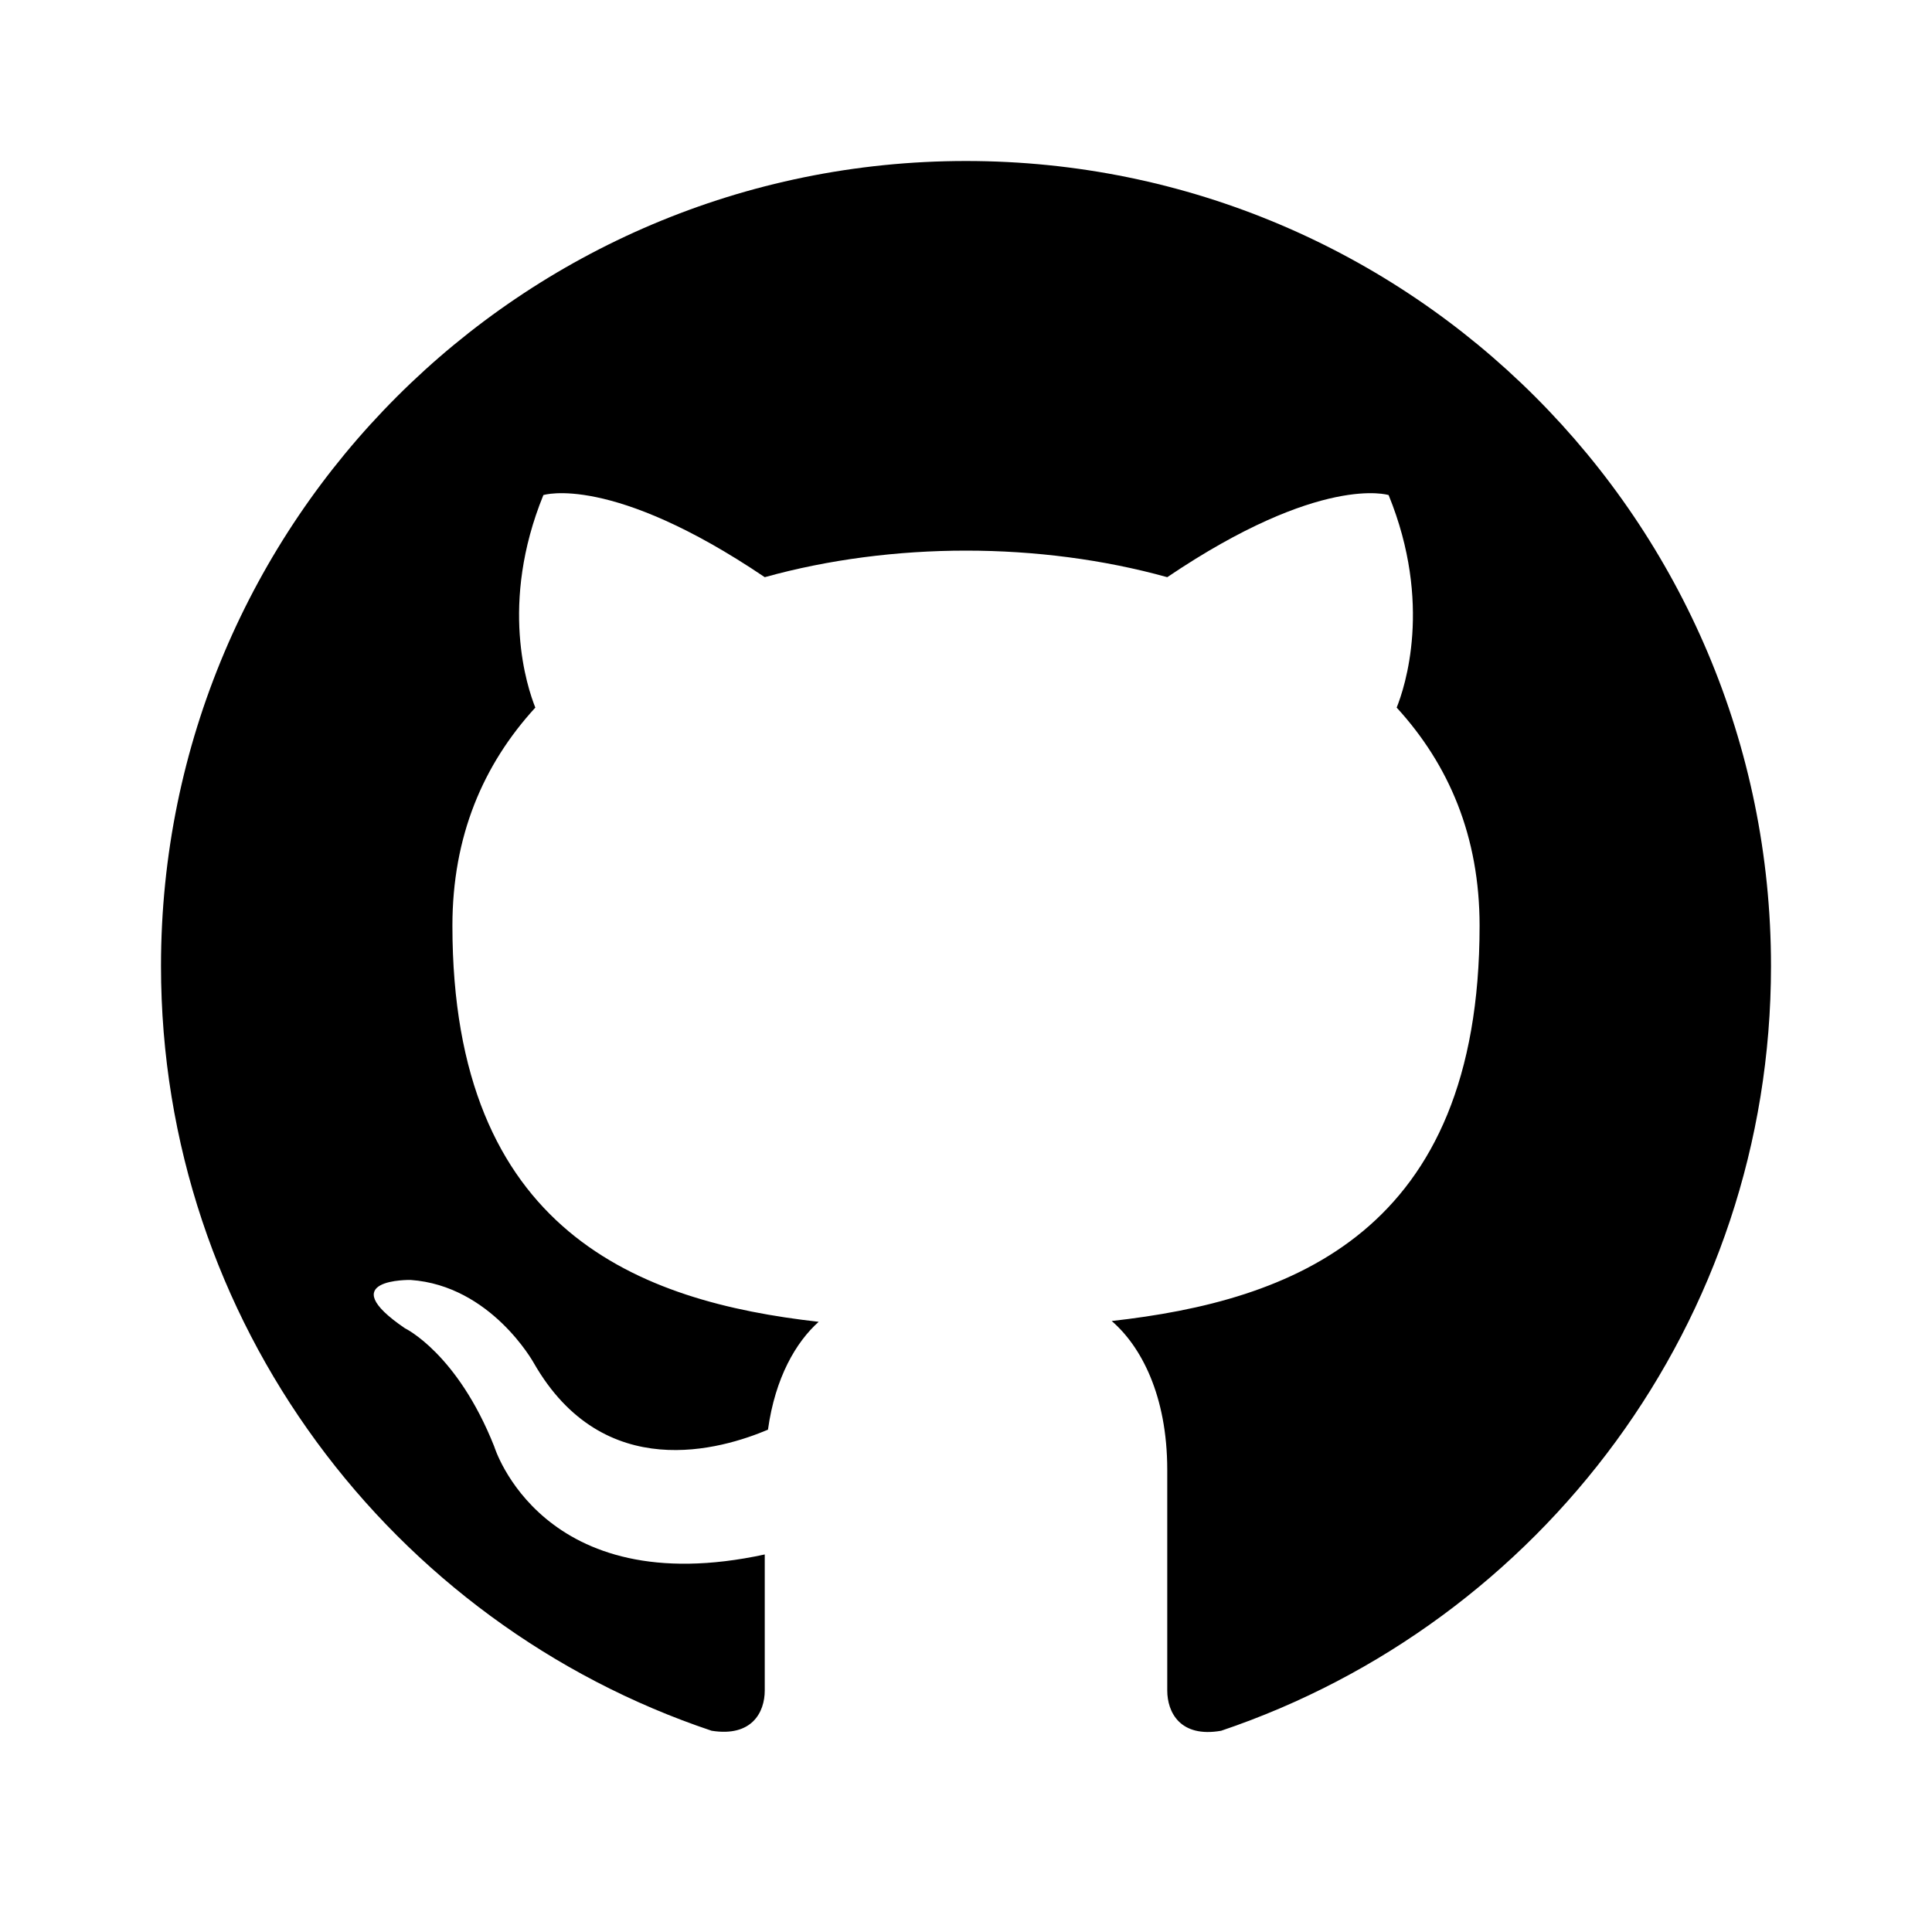
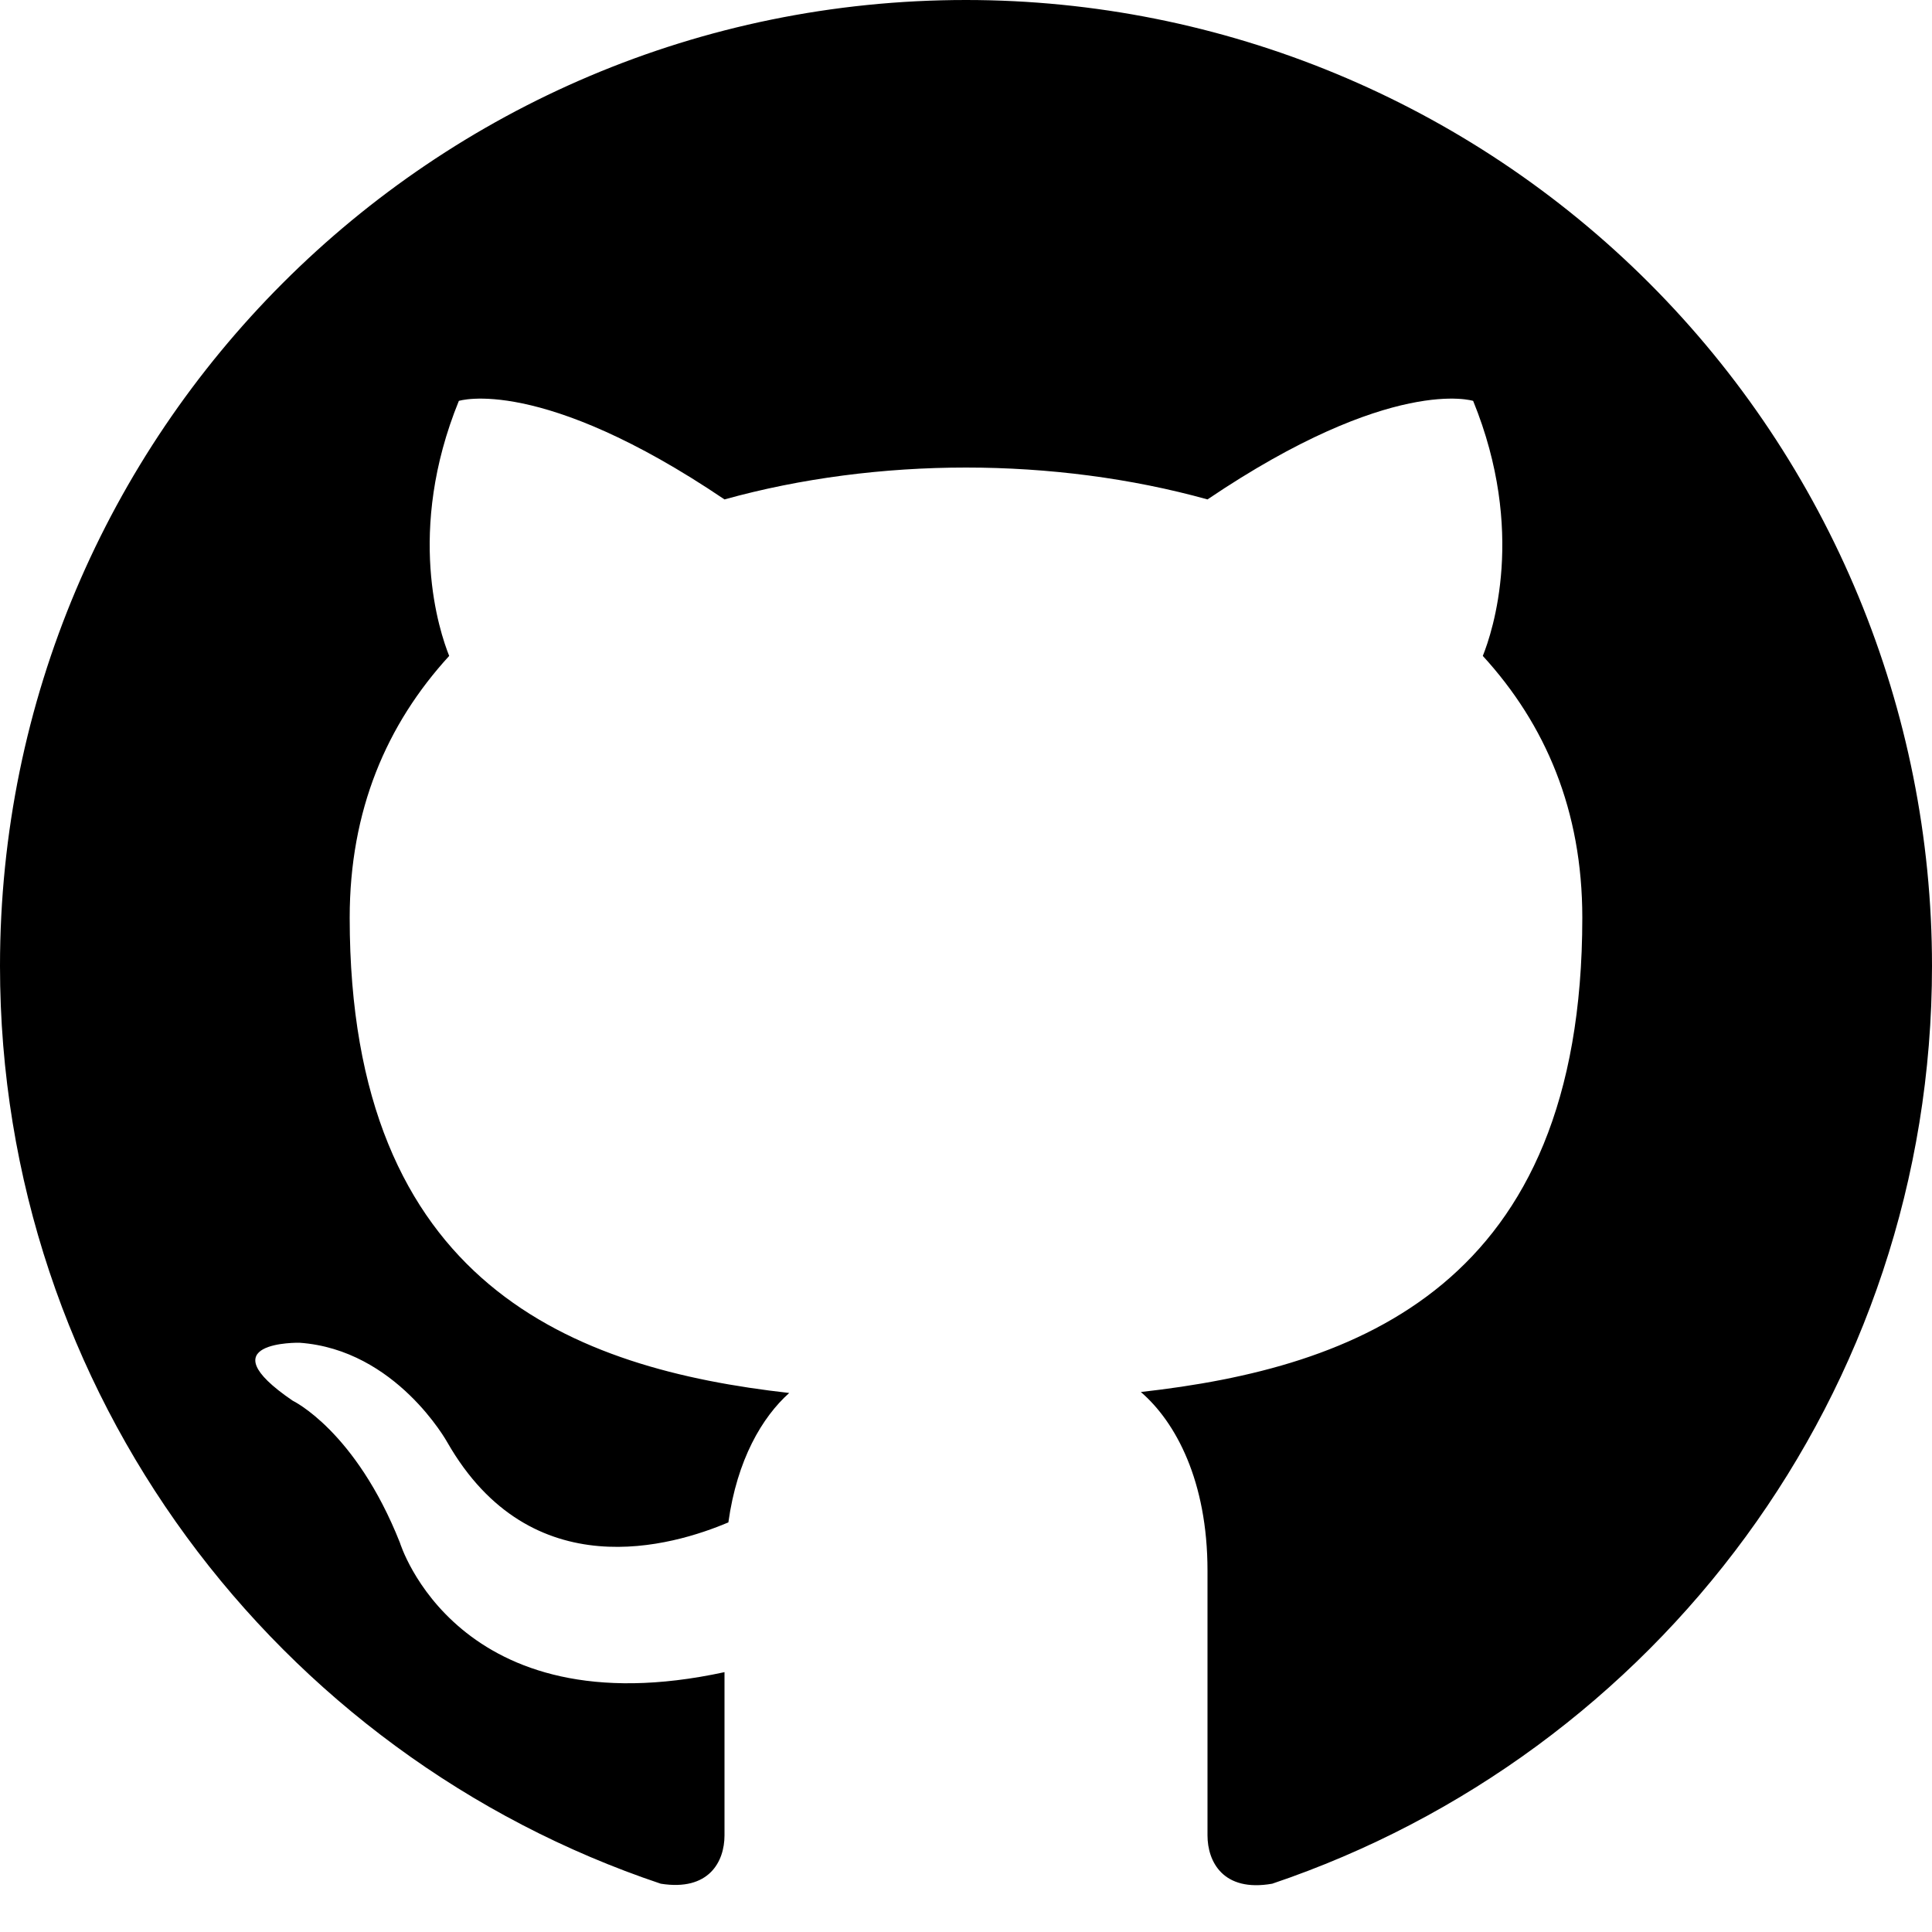
- <svg xmlns="http://www.w3.org/2000/svg" aria-label="github logo" viewBox="0 0 24 24">
-   <path fill-rule="evenodd" clip-rule="evenodd" d="M2 12c0 4.42 2.87 8.17 6.84 9.5.5.08.66-.23.66-.5v-1.69c-2.77.6-3.36-1.34-3.36-1.34-.46-1.16-1.11-1.47-1.11-1.47-.91-.62.07-.6.07-.6 1 .07 1.53 1.03 1.53 1.03.87 1.52 2.34 1.07 2.91.83.09-.65.35-1.09.63-1.34-2.22-.25-4.55-1.11-4.55-4.92 0-1.11.38-2 1.03-2.71-.1-.25-.45-1.29.1-2.64 0 0 .84-.27 2.75 1.02.79-.22 1.65-.33 2.5-.33.85 0 1.71.11 2.5.33 1.91-1.29 2.75-1.02 2.75-1.02.55 1.35.2 2.39.1 2.64.65.71 1.03 1.6 1.03 2.71 0 3.82-2.34 4.66-4.57 4.91.36.31.69.92.69 1.85V21c0 .27.16.59.67.5C19.14 20.16 22 16.42 22 12a10 10 0 0 0-20 0z" />
+ <svg xmlns="http://www.w3.org/2000/svg" aria-label="github logo" viewBox="0 0 20 20">
+   <path fill-rule="evenodd" clip-rule="evenodd" d="M0 10C0 14.42 2.87 18.17 6.84 19.5C7.34 19.58 7.5 19.27 7.5 19C7.5 18.77 7.5 18.14 7.5 17.31C4.73 17.91 4.14 15.97 4.14 15.97C3.68 14.81 3.03 14.5 3.03 14.5C2.12 13.88 3.1 13.9 3.1 13.9C4.1 13.97 4.63 14.93 4.63 14.93C5.5 16.45 6.97 16 7.54 15.76C7.63 15.11 7.89 14.67 8.17 14.42C5.95 14.17 3.62 13.31 3.62 9.5C3.62 8.39 4 7.5 4.65 6.79C4.55 6.54 4.2 5.5 4.75 4.15C4.75 4.15 5.59 3.88 7.5 5.17C8.29 4.95 9.15 4.84 10 4.84C10.85 4.84 11.71 4.95 12.5 5.17C14.41 3.88 15.25 4.15 15.25 4.15C15.8 5.5 15.45 6.54 15.35 6.79C16 7.5 16.38 8.39 16.38 9.5C16.38 13.32 14.04 14.16 11.81 14.41C12.17 14.72 12.5 15.33 12.5 16.26C12.5 17.6 12.5 18.68 12.5 19C12.5 19.27 12.66 19.59 13.17 19.5C17.14 18.16 20 14.42 20 10C20 7.348 18.946 4.804 17.071 2.929C15.196 1.054 12.652 0 10 0C4.477 0 0 4.477 0 10Z" />
</svg>
